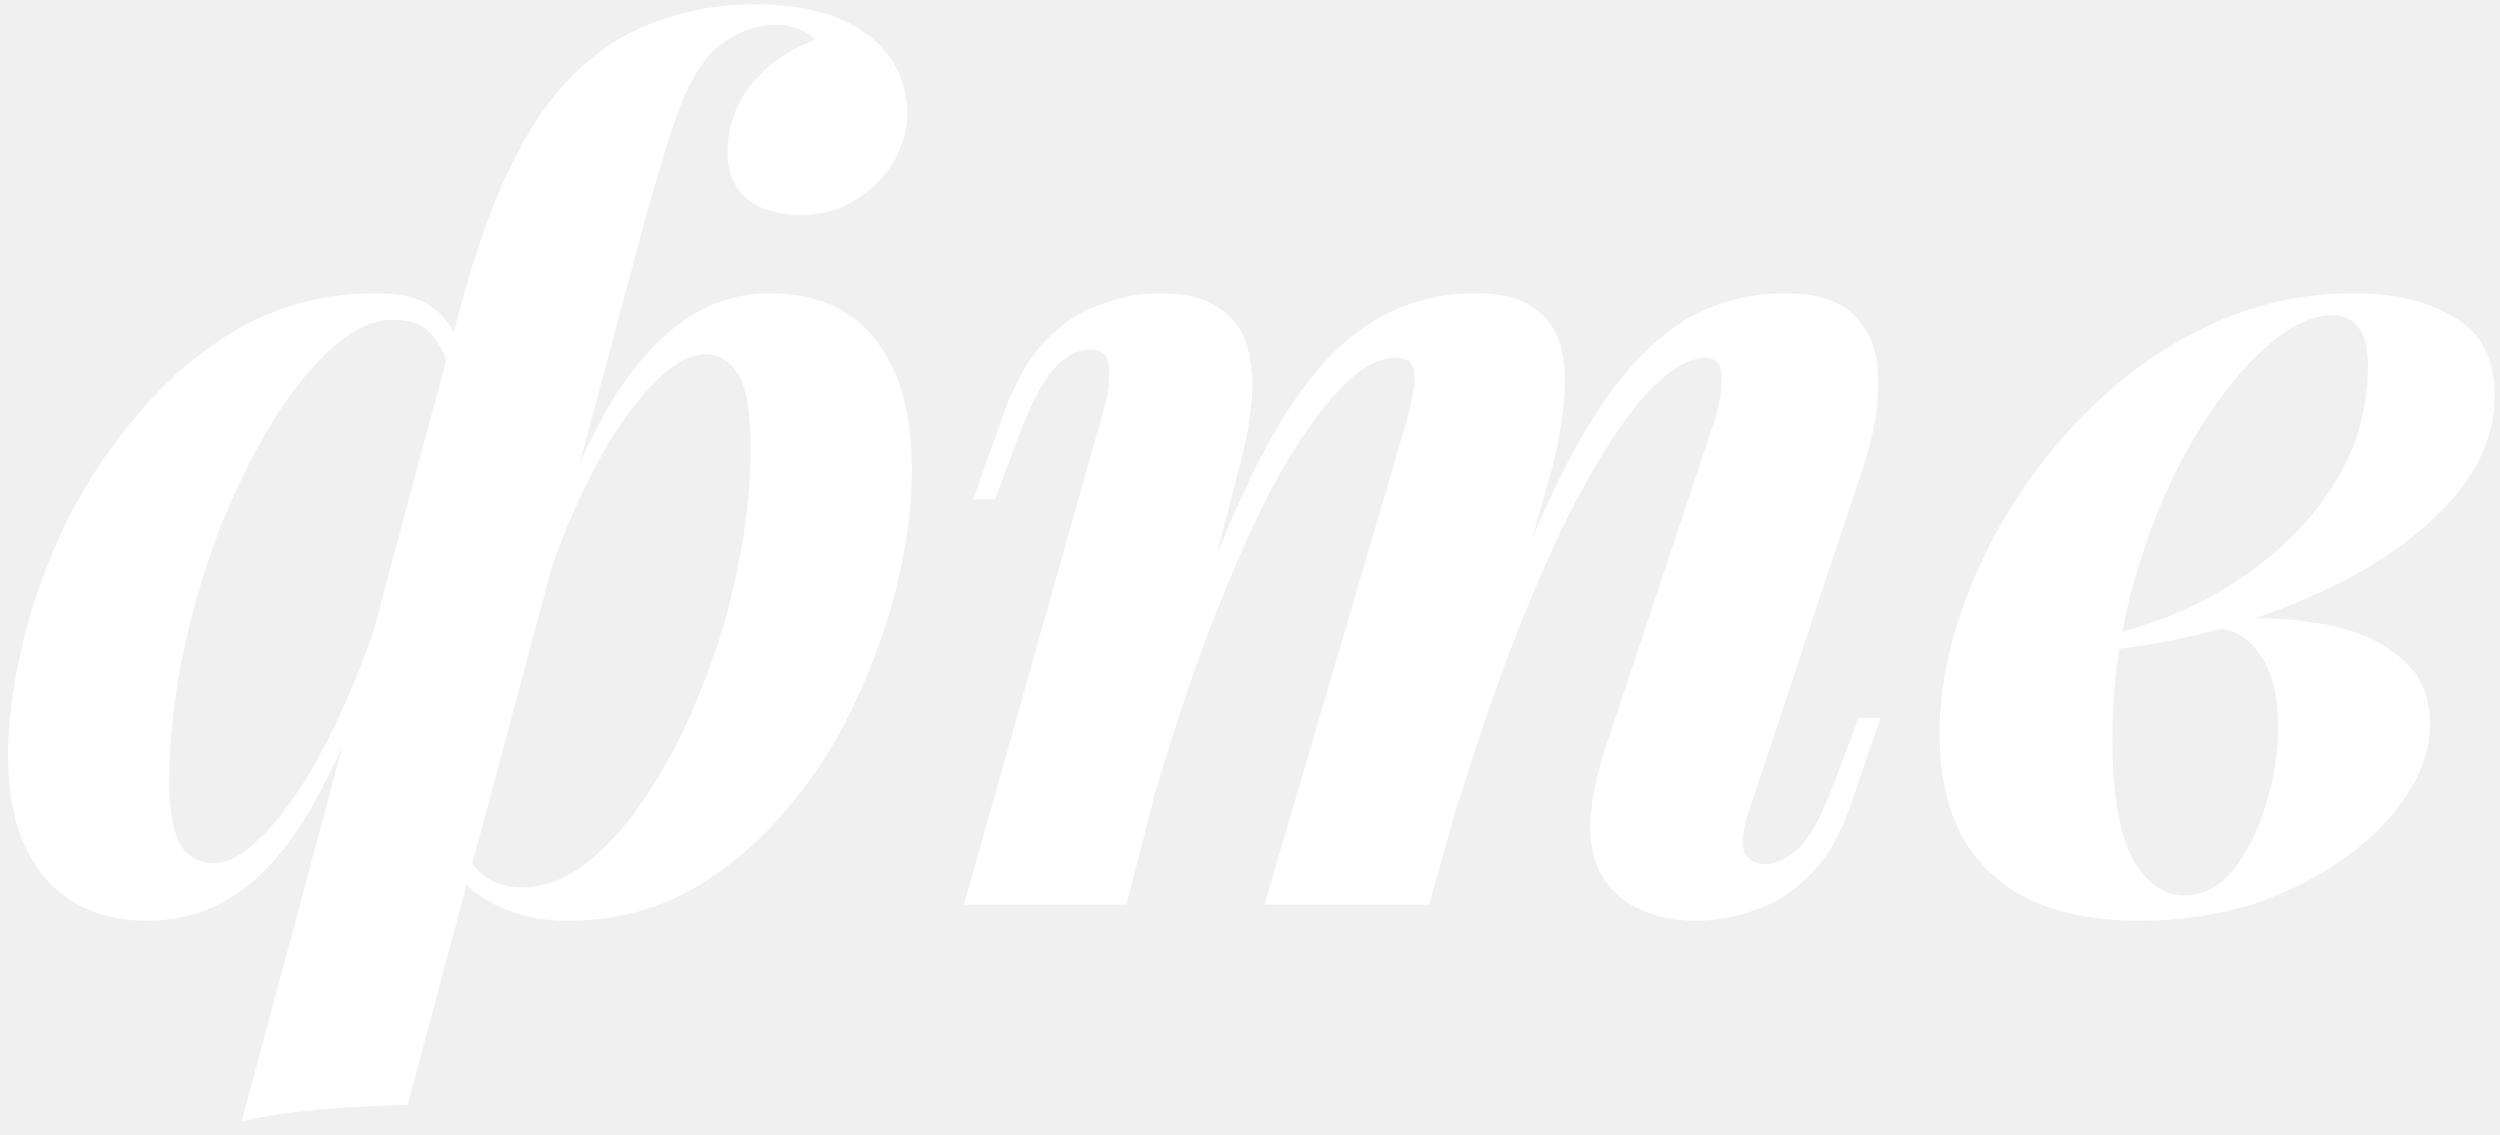
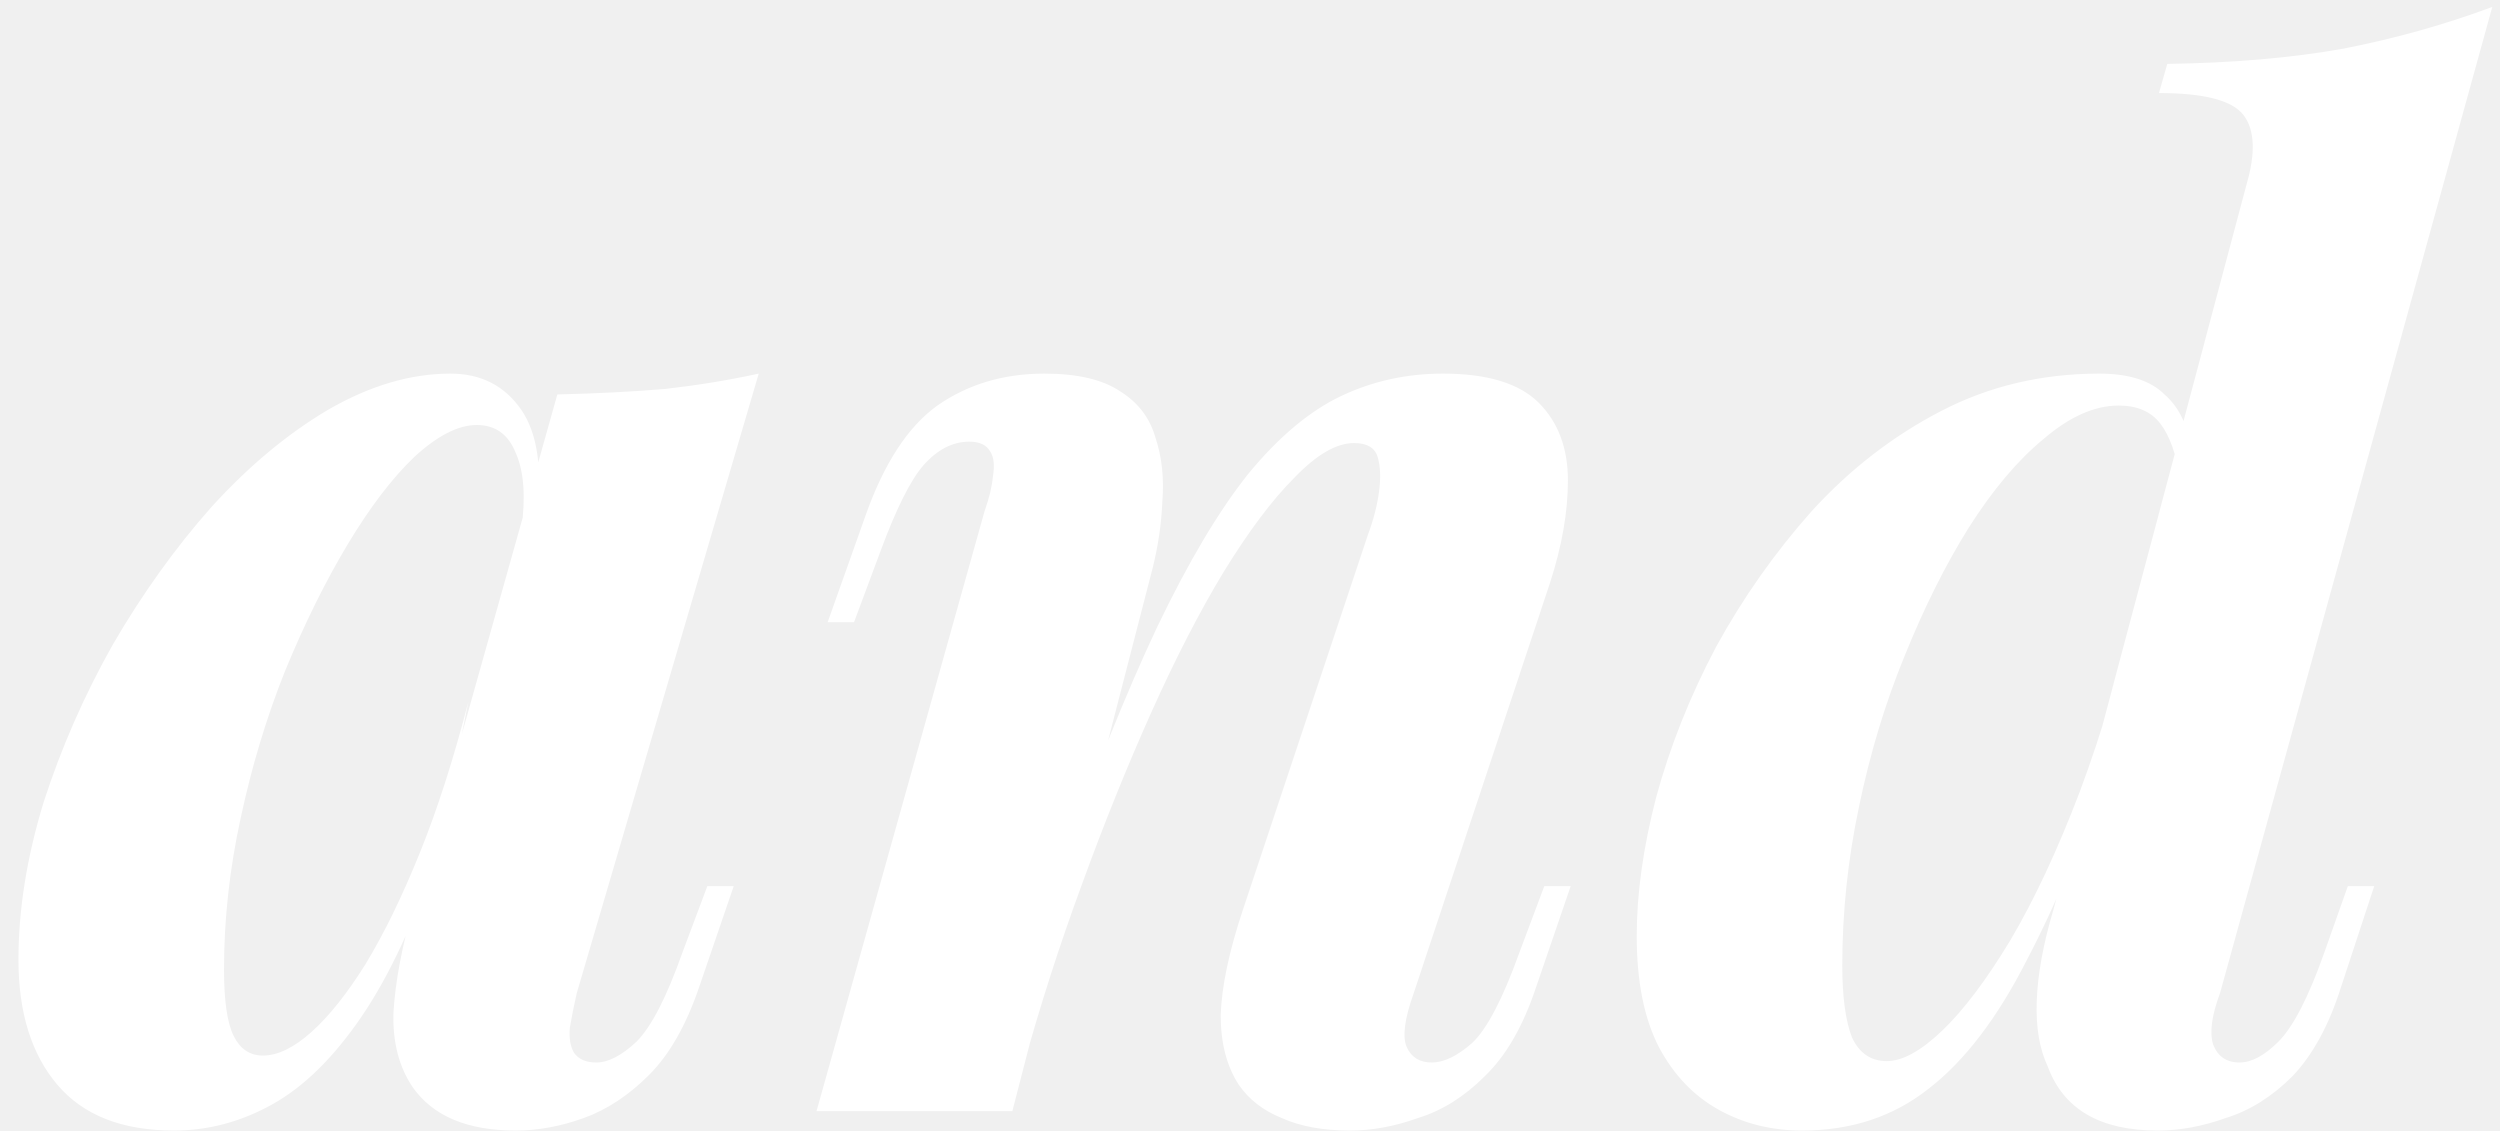
- <svg xmlns="http://www.w3.org/2000/svg" width="152" height="69" viewBox="0 0 152 69" fill="none">
-   <path d="M42.91 21.54C42.023 21.54 41.067 22.03 40.04 23.01C39.013 23.99 37.987 25.32 36.96 27C35.98 28.68 35.047 30.617 34.16 32.81C33.32 35.003 32.597 37.29 31.99 39.67L33.46 32.53C34.767 28.983 36.097 26.137 37.45 23.99C38.85 21.843 40.32 20.28 41.86 19.3C43.4 18.32 45.033 17.83 46.76 17.83C49.607 17.83 51.753 18.763 53.2 20.63C54.693 22.45 55.44 25.11 55.44 28.61C55.44 30.757 55.137 33.09 54.53 35.61C53.923 38.083 53.037 40.533 51.87 42.96C50.75 45.34 49.327 47.51 47.6 49.47C45.92 51.43 43.983 53.017 41.79 54.23C39.597 55.397 37.17 55.98 34.51 55.98C32.97 55.98 31.593 55.7 30.38 55.14C29.167 54.58 28.257 53.833 27.65 52.9L28.21 51.78C28.677 52.573 29.19 53.133 29.75 53.46C30.31 53.787 30.963 53.95 31.71 53.95C33.157 53.95 34.557 53.39 35.91 52.27C37.263 51.15 38.523 49.657 39.69 47.79C40.857 45.923 41.883 43.847 42.77 41.56C43.703 39.227 44.403 36.847 44.87 34.42C45.383 31.947 45.64 29.59 45.64 27.35C45.64 25.063 45.383 23.523 44.87 22.73C44.357 21.937 43.703 21.54 42.91 21.54ZM13.02 52.48C13.813 52.48 14.7 52.013 15.68 51.08C16.707 50.147 17.78 48.747 18.9 46.88C20.02 44.967 21.117 42.61 22.19 39.81C23.263 37.01 24.243 33.79 25.13 30.15L23.94 37.71C22.447 41.863 20.977 45.293 19.53 48C18.13 50.707 16.567 52.713 14.84 54.02C13.16 55.327 11.153 55.98 8.82 55.98C7.28 55.98 5.88 55.63 4.62 54.93C3.36 54.23 2.357 53.133 1.61 51.64C0.863 50.147 0.49 48.233 0.49 45.9C0.49 43.847 0.793 41.56 1.4 39.04C2.007 36.52 2.917 34.023 4.13 31.55C5.39 29.077 6.93 26.813 8.75 24.76C10.57 22.66 12.647 20.98 14.98 19.72C17.36 18.46 19.997 17.83 22.89 17.83C24.57 17.83 25.783 18.18 26.53 18.88C27.323 19.533 27.837 20.467 28.07 21.68L27.51 23.08C27.183 21.82 26.763 20.91 26.25 20.35C25.737 19.743 24.943 19.44 23.87 19.44C22.703 19.44 21.49 20 20.23 21.12C19.017 22.193 17.803 23.687 16.59 25.6C15.423 27.513 14.35 29.683 13.37 32.11C12.437 34.537 11.69 37.08 11.13 39.74C10.57 42.4 10.29 45.037 10.29 47.65C10.29 49.237 10.5 50.45 10.92 51.29C11.387 52.083 12.087 52.48 13.02 52.48ZM47.18 1.52C46.433 1.52 45.757 1.66 45.15 1.94C44.59 2.173 44.053 2.5 43.54 2.92C42.933 3.48 42.373 4.273 41.86 5.3C41.393 6.28 40.95 7.47 40.53 8.87C40.11 10.223 39.667 11.74 39.2 13.42L24.78 67.18C22.82 67.227 21.023 67.32 19.39 67.46C17.803 67.6 16.24 67.833 14.7 68.16L27.79 19.44C28.817 15.473 29.983 12.207 31.29 9.64C32.597 7.027 34.183 4.973 36.05 3.48C37.357 2.407 38.85 1.613 40.53 1.1C42.21 0.54 43.983 0.26 45.85 0.26C48.79 0.26 51.077 0.867 52.71 2.08C54.343 3.293 55.16 4.927 55.16 6.98C55.16 7.913 54.88 8.87 54.32 9.85C53.76 10.783 52.99 11.553 52.01 12.16C51.077 12.767 49.98 13.07 48.72 13.07C47.32 13.07 46.223 12.743 45.43 12.09C44.637 11.437 44.24 10.503 44.24 9.29C44.24 7.75 44.707 6.373 45.64 5.16C46.62 3.947 47.927 3.037 49.56 2.43C49.373 2.197 49.07 1.987 48.65 1.8C48.23 1.613 47.74 1.52 47.18 1.52ZM68.479 55H58.609L67.149 24.76C67.335 24.153 67.429 23.593 67.429 23.08C67.475 22.52 67.429 22.077 67.289 21.75C67.149 21.423 66.799 21.26 66.239 21.26C65.445 21.26 64.699 21.68 63.999 22.52C63.299 23.36 62.575 24.783 61.829 26.79L60.499 30.36H59.169L61.059 25.04C61.759 23.173 62.599 21.727 63.579 20.7C64.559 19.673 65.655 18.95 66.869 18.53C68.082 18.063 69.295 17.83 70.509 17.83C72.095 17.83 73.309 18.133 74.149 18.74C74.989 19.3 75.549 20.07 75.829 21.05C76.109 22.03 76.202 23.103 76.109 24.27C76.015 25.39 75.829 26.51 75.549 27.63L68.479 55ZM85.419 25.95C85.652 25.157 85.815 24.457 85.909 23.85C86.049 23.197 86.049 22.683 85.909 22.31C85.769 21.937 85.419 21.75 84.859 21.75C83.785 21.75 82.642 22.403 81.429 23.71C80.215 24.97 78.955 26.767 77.649 29.1C76.389 31.433 75.129 34.21 73.869 37.43C72.609 40.65 71.419 44.173 70.299 48L70.649 43.17C72.609 36.963 74.522 32.017 76.389 28.33C78.255 24.597 80.262 21.913 82.409 20.28C84.555 18.647 86.982 17.83 89.689 17.83C91.229 17.83 92.395 18.11 93.189 18.67C94.029 19.23 94.589 20 94.869 20.98C95.149 21.96 95.219 23.08 95.079 24.34C94.985 25.6 94.752 26.953 94.379 28.4L86.889 55H76.879L85.419 25.95ZM104.109 25.95C104.529 24.737 104.715 23.733 104.669 22.94C104.669 22.147 104.342 21.75 103.689 21.75C102.802 21.75 101.775 22.31 100.609 23.43C99.489 24.503 98.275 26.16 96.969 28.4C95.662 30.593 94.309 33.393 92.909 36.8C91.509 40.16 90.109 44.127 88.709 48.7L88.849 44.92C90.529 39.6 92.115 35.19 93.609 31.69C95.149 28.19 96.689 25.437 98.229 23.43C99.815 21.377 101.449 19.93 103.129 19.09C104.809 18.25 106.605 17.83 108.519 17.83C110.525 17.83 111.972 18.32 112.859 19.3C113.745 20.233 114.189 21.493 114.189 23.08C114.235 24.667 113.932 26.44 113.279 28.4L106.419 49.05C105.952 50.403 105.835 51.337 106.069 51.85C106.349 52.317 106.769 52.55 107.329 52.55C107.935 52.55 108.612 52.223 109.359 51.57C110.105 50.87 110.899 49.353 111.739 47.02L112.999 43.66H114.329L112.579 48.77C111.925 50.73 111.062 52.223 109.989 53.25C108.962 54.277 107.842 54.977 106.629 55.35C105.462 55.77 104.295 55.98 103.129 55.98C101.775 55.98 100.632 55.747 99.699 55.28C98.765 54.86 98.042 54.253 97.529 53.46C96.922 52.527 96.642 51.337 96.689 49.89C96.782 48.443 97.155 46.763 97.809 44.85L104.109 25.95ZM132.84 54.44C133.96 54.44 134.94 53.927 135.78 52.9C136.62 51.827 137.273 50.52 137.74 48.98C138.253 47.393 138.51 45.807 138.51 44.22C138.51 42.353 138.16 40.907 137.46 39.88C136.76 38.807 135.85 38.247 134.73 38.2L134.31 37.78C136.503 37.5 138.626 37.523 140.68 37.85C142.733 38.13 144.413 38.783 145.72 39.81C147.073 40.79 147.75 42.19 147.75 44.01C147.75 45.41 147.306 46.81 146.42 48.21C145.533 49.61 144.296 50.893 142.71 52.06C141.123 53.227 139.256 54.183 137.11 54.93C134.963 55.63 132.606 55.98 130.04 55.98C127.473 55.98 125.28 55.56 123.46 54.72C121.686 53.88 120.31 52.62 119.33 50.94C118.396 49.213 117.93 47.113 117.93 44.64C117.93 42.26 118.35 39.833 119.19 37.36C120.03 34.84 121.22 32.413 122.76 30.08C124.3 27.747 126.096 25.67 128.15 23.85C130.25 21.983 132.56 20.513 135.08 19.44C137.646 18.367 140.33 17.83 143.13 17.83C145.603 17.83 147.633 18.32 149.22 19.3C150.853 20.233 151.67 21.82 151.67 24.06C151.67 26.113 150.946 28.05 149.5 29.87C148.053 31.643 146.14 33.23 143.76 34.63C141.38 35.983 138.743 37.103 135.85 37.99C133.003 38.83 130.156 39.367 127.31 39.6L127.52 38.76C129.573 38.34 131.58 37.663 133.54 36.73C135.5 35.75 137.25 34.56 138.79 33.16C140.376 31.713 141.636 30.08 142.57 28.26C143.503 26.393 143.97 24.387 143.97 22.24C143.97 21.167 143.783 20.397 143.41 19.93C143.036 19.417 142.5 19.16 141.8 19.16C140.54 19.16 139.14 19.86 137.6 21.26C136.06 22.66 134.59 24.573 133.19 27C131.79 29.427 130.646 32.203 129.76 35.33C128.873 38.41 128.43 41.63 128.43 44.99C128.43 48.163 128.826 50.543 129.62 52.13C130.46 53.67 131.533 54.44 132.84 54.44Z" fill="white" />
+ <svg xmlns="http://www.w3.org/2000/svg" width="126" height="57" viewBox="0 0 126 57" fill="none">
+   <path d="M13.25 53.2C13.997 53.2 14.813 52.803 15.7 52.01C16.587 51.217 17.497 50.073 18.43 48.58C19.363 47.04 20.273 45.173 21.16 42.98C22.047 40.787 22.863 38.243 23.61 35.35L22.07 42.98C20.903 46.433 19.62 49.187 18.22 51.24C16.82 53.293 15.327 54.763 13.74 55.65C12.153 56.537 10.497 56.98 8.77 56.98C6.157 56.98 4.197 56.21 2.89 54.67C1.583 53.13 0.93 51.03 0.93 48.37C0.93 45.85 1.35 43.213 2.19 40.46C3.077 37.707 4.243 35.047 5.69 32.48C7.183 29.913 8.84 27.603 10.66 25.55C12.527 23.497 14.487 21.863 16.54 20.65C18.64 19.437 20.693 18.83 22.7 18.83C24.24 18.83 25.43 19.437 26.27 20.65C27.11 21.863 27.367 23.753 27.04 26.32L26.27 26.74C26.503 25.06 26.41 23.753 25.99 22.82C25.617 21.887 24.963 21.42 24.03 21.42C23.097 21.42 22.047 21.957 20.88 23.03C19.76 24.103 18.64 25.573 17.52 27.44C16.4 29.307 15.35 31.43 14.37 33.81C13.437 36.143 12.69 38.617 12.13 41.23C11.57 43.797 11.29 46.34 11.29 48.86C11.29 50.447 11.453 51.567 11.78 52.22C12.107 52.873 12.597 53.2 13.25 53.2ZM28.09 19.88C30.097 19.833 31.917 19.74 33.55 19.6C35.183 19.413 36.747 19.157 38.24 18.83L29.07 50.05C28.93 50.657 28.813 51.24 28.72 51.8C28.673 52.313 28.743 52.733 28.93 53.06C29.163 53.387 29.537 53.55 30.05 53.55C30.657 53.55 31.333 53.2 32.08 52.5C32.827 51.753 33.597 50.26 34.39 48.02L35.65 44.66H36.98L35.23 49.77C34.577 51.683 33.737 53.153 32.71 54.18C31.683 55.207 30.587 55.93 29.42 56.35C28.253 56.77 27.11 56.98 25.99 56.98C23.563 56.98 21.837 56.257 20.81 54.81C20.11 53.783 19.783 52.523 19.83 51.03C19.923 49.49 20.25 47.74 20.81 45.78L28.09 19.88ZM51.023 56H41.153L49.623 25.76C49.856 25.107 49.996 24.523 50.043 24.01C50.136 23.45 50.09 23.03 49.903 22.75C49.717 22.423 49.367 22.26 48.853 22.26C48.013 22.26 47.243 22.657 46.543 23.45C45.89 24.197 45.166 25.643 44.373 27.79L43.043 31.36H41.713L43.603 26.04C44.536 23.38 45.75 21.513 47.243 20.44C48.783 19.367 50.58 18.83 52.633 18.83C54.313 18.83 55.596 19.133 56.483 19.74C57.37 20.3 57.953 21.07 58.233 22.05C58.56 23.03 58.676 24.103 58.583 25.27C58.536 26.39 58.373 27.51 58.093 28.63L51.023 56ZM53.263 44.17C55.083 39.083 56.763 34.907 58.303 31.64C59.89 28.327 61.43 25.737 62.923 23.87C64.463 22.003 66.026 20.697 67.613 19.95C69.2 19.203 70.903 18.83 72.723 18.83C74.963 18.83 76.573 19.32 77.553 20.3C78.533 21.28 79.023 22.587 79.023 24.22C79.023 25.807 78.72 27.533 78.113 29.4L71.253 50.05C70.787 51.357 70.67 52.267 70.903 52.78C71.136 53.293 71.556 53.55 72.163 53.55C72.77 53.55 73.447 53.223 74.193 52.57C74.94 51.87 75.733 50.353 76.573 48.02L77.833 44.66H79.163L77.413 49.77C76.76 51.73 75.897 53.223 74.823 54.25C73.796 55.277 72.677 55.977 71.463 56.35C70.296 56.77 69.153 56.98 68.033 56.98C66.68 56.98 65.537 56.77 64.603 56.35C63.67 55.977 62.947 55.417 62.433 54.67C61.827 53.737 61.523 52.57 61.523 51.17C61.57 49.723 61.943 47.95 62.643 45.85L68.943 26.95C69.223 26.203 69.41 25.48 69.503 24.78C69.597 24.08 69.573 23.497 69.433 23.03C69.293 22.563 68.897 22.33 68.243 22.33C67.356 22.33 66.353 22.913 65.233 24.08C64.113 25.2 62.923 26.787 61.663 28.84C60.45 30.847 59.236 33.203 58.023 35.91C56.81 38.617 55.643 41.51 54.523 44.59C53.403 47.623 52.4 50.75 51.513 53.97L53.263 44.17ZM111.891 50.05C111.471 51.17 111.354 52.033 111.541 52.64C111.774 53.247 112.218 53.55 112.871 53.55C113.478 53.55 114.131 53.2 114.831 52.5C115.578 51.753 116.348 50.26 117.141 48.02L118.331 44.66H119.661L117.981 49.77C117.374 51.683 116.558 53.177 115.531 54.25C114.504 55.277 113.384 55.977 112.171 56.35C111.004 56.77 109.861 56.98 108.741 56.98C105.848 56.98 104.004 55.907 103.211 53.76C102.791 52.873 102.604 51.777 102.651 50.47C102.698 49.117 102.978 47.577 103.491 45.85L113.221 9.31C113.688 7.723 113.641 6.557 113.081 5.81C112.521 5.063 111.098 4.69 108.811 4.69L109.231 3.22C112.544 3.173 115.508 2.917 118.121 2.45C120.734 1.937 123.231 1.237 125.611 0.35L111.891 50.05ZM95.091 53.48C95.884 53.48 96.818 52.967 97.891 51.94C98.964 50.913 100.108 49.397 101.321 47.39C102.534 45.337 103.701 42.84 104.821 39.9C105.941 36.913 106.944 33.507 107.831 29.68L106.781 37.24C105.241 41.72 103.701 45.43 102.161 48.37C100.668 51.31 99.011 53.48 97.191 54.88C95.418 56.28 93.294 56.98 90.821 56.98C89.281 56.98 87.881 56.63 86.621 55.93C85.361 55.23 84.358 54.18 83.611 52.78C82.864 51.333 82.491 49.467 82.491 47.18C82.491 45.033 82.818 42.7 83.471 40.18C84.171 37.613 85.174 35.093 86.481 32.62C87.834 30.147 89.444 27.86 91.311 25.76C93.224 23.66 95.394 21.98 97.821 20.72C100.248 19.46 102.908 18.83 105.801 18.83C107.294 18.83 108.391 19.18 109.091 19.88C109.838 20.533 110.281 21.467 110.421 22.68L109.861 24.08C109.674 22.867 109.348 21.957 108.881 21.35C108.414 20.743 107.714 20.44 106.781 20.44C105.568 20.44 104.308 21 103.001 22.12C101.694 23.193 100.434 24.687 99.221 26.6C98.054 28.467 96.981 30.613 96.001 33.04C95.021 35.42 94.251 37.963 93.691 40.67C93.131 43.33 92.851 45.99 92.851 48.65C92.851 50.237 93.014 51.45 93.341 52.29C93.714 53.083 94.298 53.48 95.091 53.48Z" fill="white" />
</svg>
